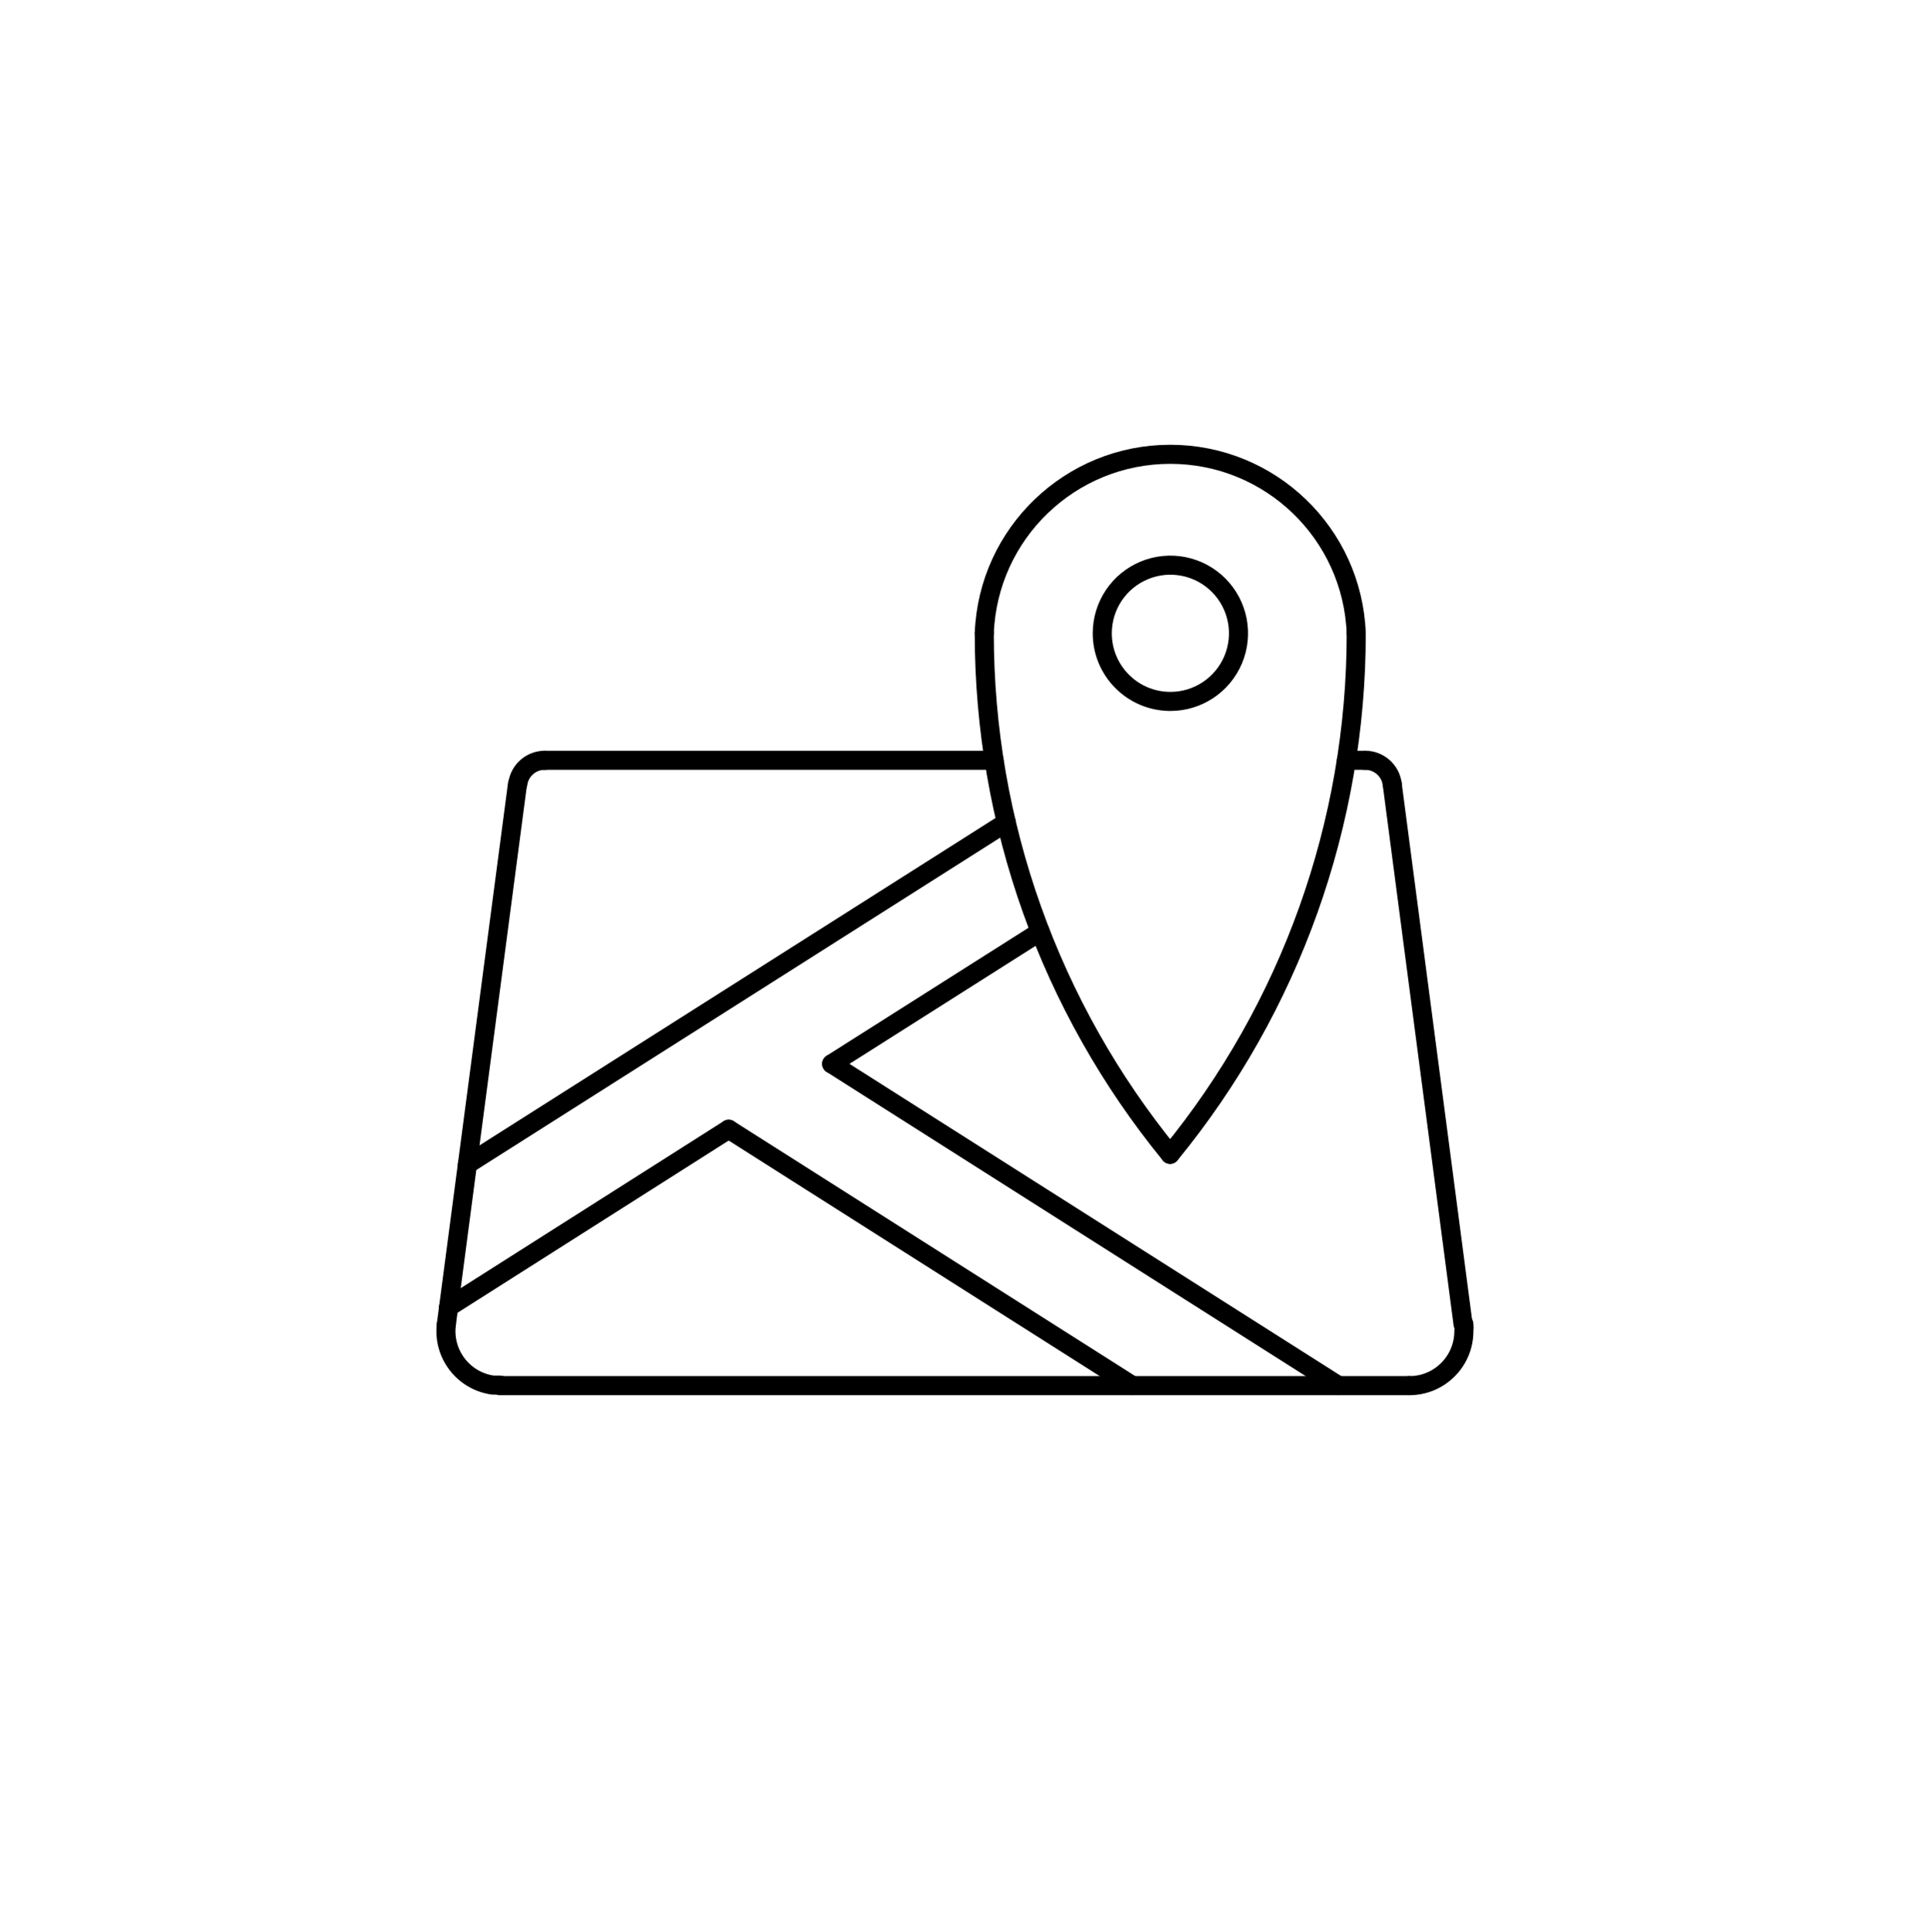
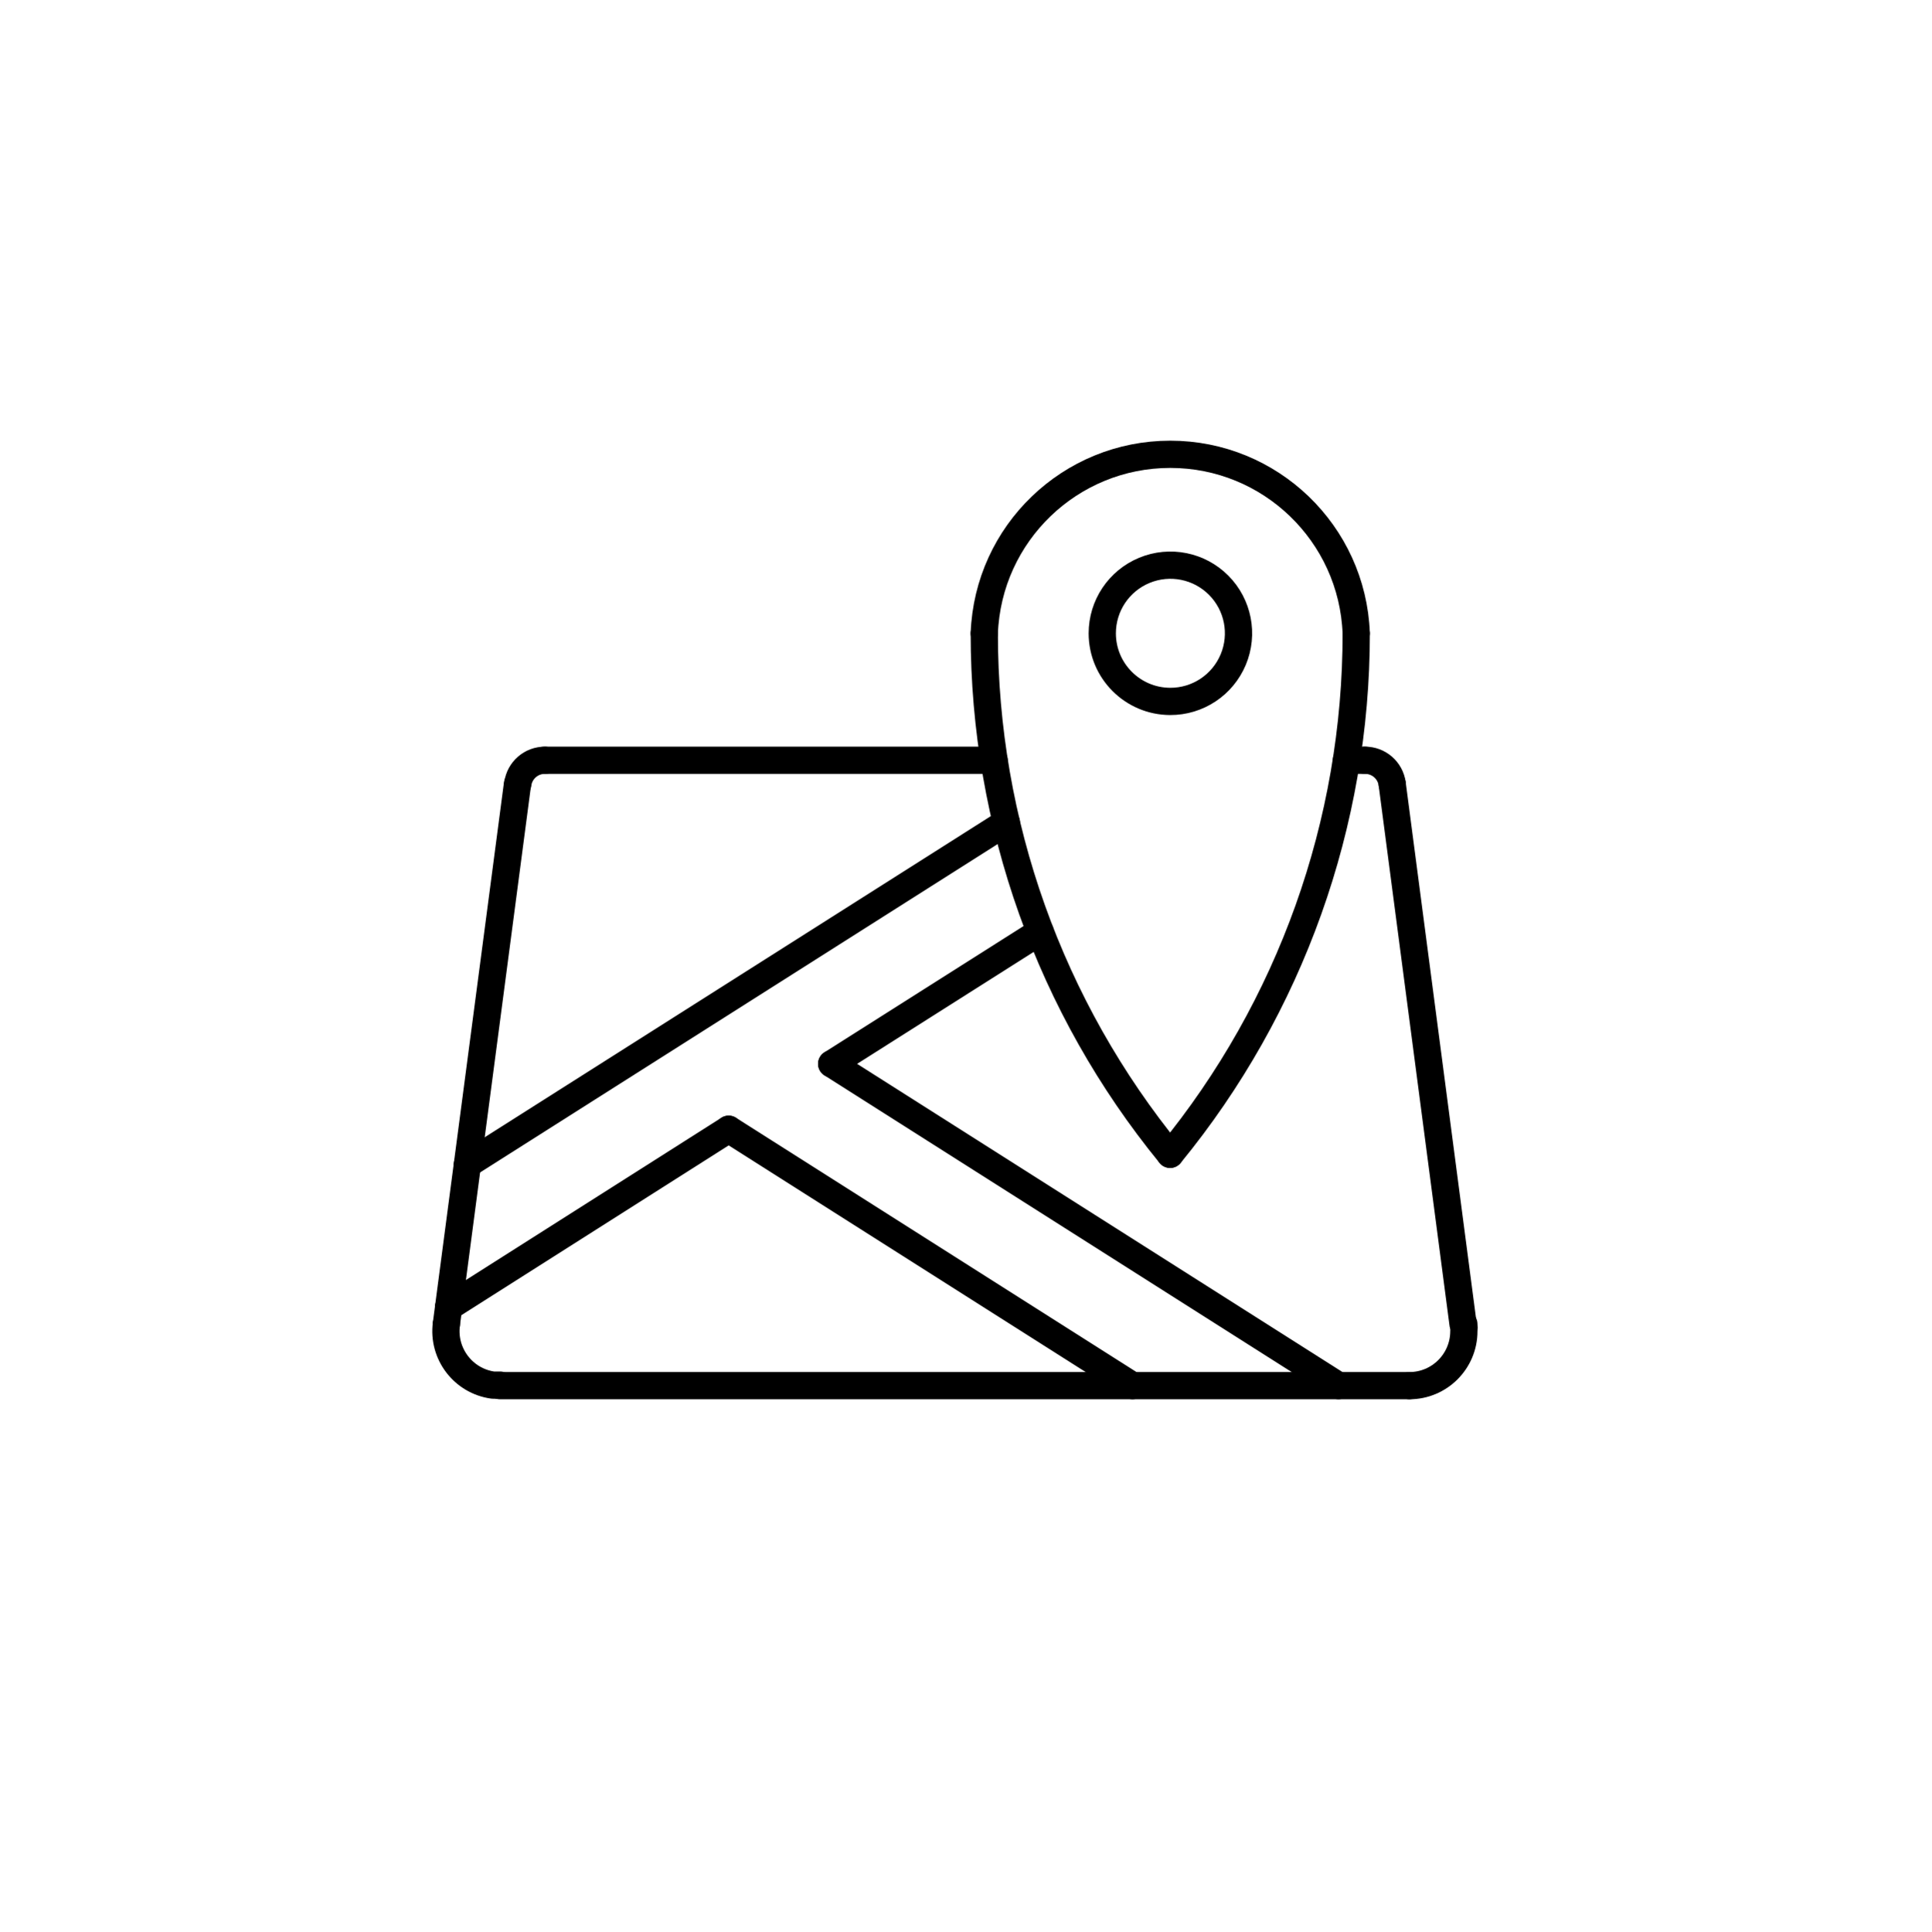
<svg xmlns="http://www.w3.org/2000/svg" id="Disegni_e_Immagini_Num_Penna__4" data-name="Disegni e Immagini_Num_Penna__4" viewBox="0 0 70.87 70.87">
  <defs>
-     <style>.cls-1{fill:none;stroke:#000;stroke-linecap:round;stroke-linejoin:round;stroke-width:0.7px;}</style>
+     <style>.cls-1{fill:none;stroke:#000;stroke-linecap:round;stroke-linejoin:round;}</style>
  </defs>
  <g id="LINE">
    <line class="cls-1" x1="18.35" y1="50.85" x2="51.72" y2="50.85" />
  </g>
  <g id="LINE-2" data-name="LINE">
    <line class="cls-1" x1="19.97" y1="27.9" x2="36.48" y2="27.9" />
  </g>
  <g id="LINE-3" data-name="LINE">
    <line class="cls-1" x1="16.38" y1="48.59" x2="18.99" y2="28.77" />
  </g>
  <g id="LINE-4" data-name="LINE">
    <line class="cls-1" x1="53.69" y1="48.59" x2="51.09" y2="28.77" />
  </g>
  <g id="LINE-5" data-name="LINE">
    <line class="cls-1" x1="17.15" y1="42.73" x2="36.93" y2="30.18" />
  </g>
  <g id="LINE-6" data-name="LINE">
    <line class="cls-1" x1="16.46" y1="47.97" x2="26.74" y2="41.44" />
  </g>
  <g id="LINE-7" data-name="LINE">
    <line class="cls-1" x1="49.12" y1="50.85" x2="30.52" y2="39.04" />
  </g>
  <g id="LINE-8" data-name="LINE">
    <line class="cls-1" x1="41.56" y1="50.85" x2="26.74" y2="41.44" />
  </g>
  <g id="LINE-9" data-name="LINE">
    <line class="cls-1" x1="49.41" y1="27.9" x2="50.1" y2="27.9" />
  </g>
  <g id="LINE-10" data-name="LINE">
    <line class="cls-1" x1="30.52" y1="39.04" x2="38.17" y2="34.19" />
  </g>
  <g id="ARC">
    <path class="cls-1" d="M20,27.9a1,1,0,0,0-1,.87" />
  </g>
  <g id="ARC-2" data-name="ARC">
    <path class="cls-1" d="M16.38,48.59a2,2,0,0,0,1.71,2.24l.26,0" />
  </g>
  <g id="ARC-3" data-name="ARC">
    <path class="cls-1" d="M51.72,50.85a2,2,0,0,0,2-2,1.14,1.14,0,0,0,0-.26" />
  </g>
  <g id="ARC-4" data-name="ARC">
    <path class="cls-1" d="M51.09,28.77a1,1,0,0,0-1-.87" />
  </g>
  <g id="ARC-5" data-name="ARC">
    <path class="cls-1" d="M49.77,23.24a6.83,6.83,0,0,0-13.65,0" />
  </g>
  <g id="ARC-6" data-name="ARC">
    <path class="cls-1" d="M36.12,23.24a30.2,30.2,0,0,0,6.82,19.12" />
  </g>
  <g id="ARC-7" data-name="ARC">
    <path class="cls-1" d="M42.94,42.36a30.15,30.15,0,0,0,6.83-19.12" />
  </g>
  <g id="CIRCLE">
    <path class="cls-1" d="M40.45,23.24a2.5,2.5,0,1,1,2.49,2.5,2.5,2.5,0,0,1-2.49-2.5Z" />
  </g>
</svg>
